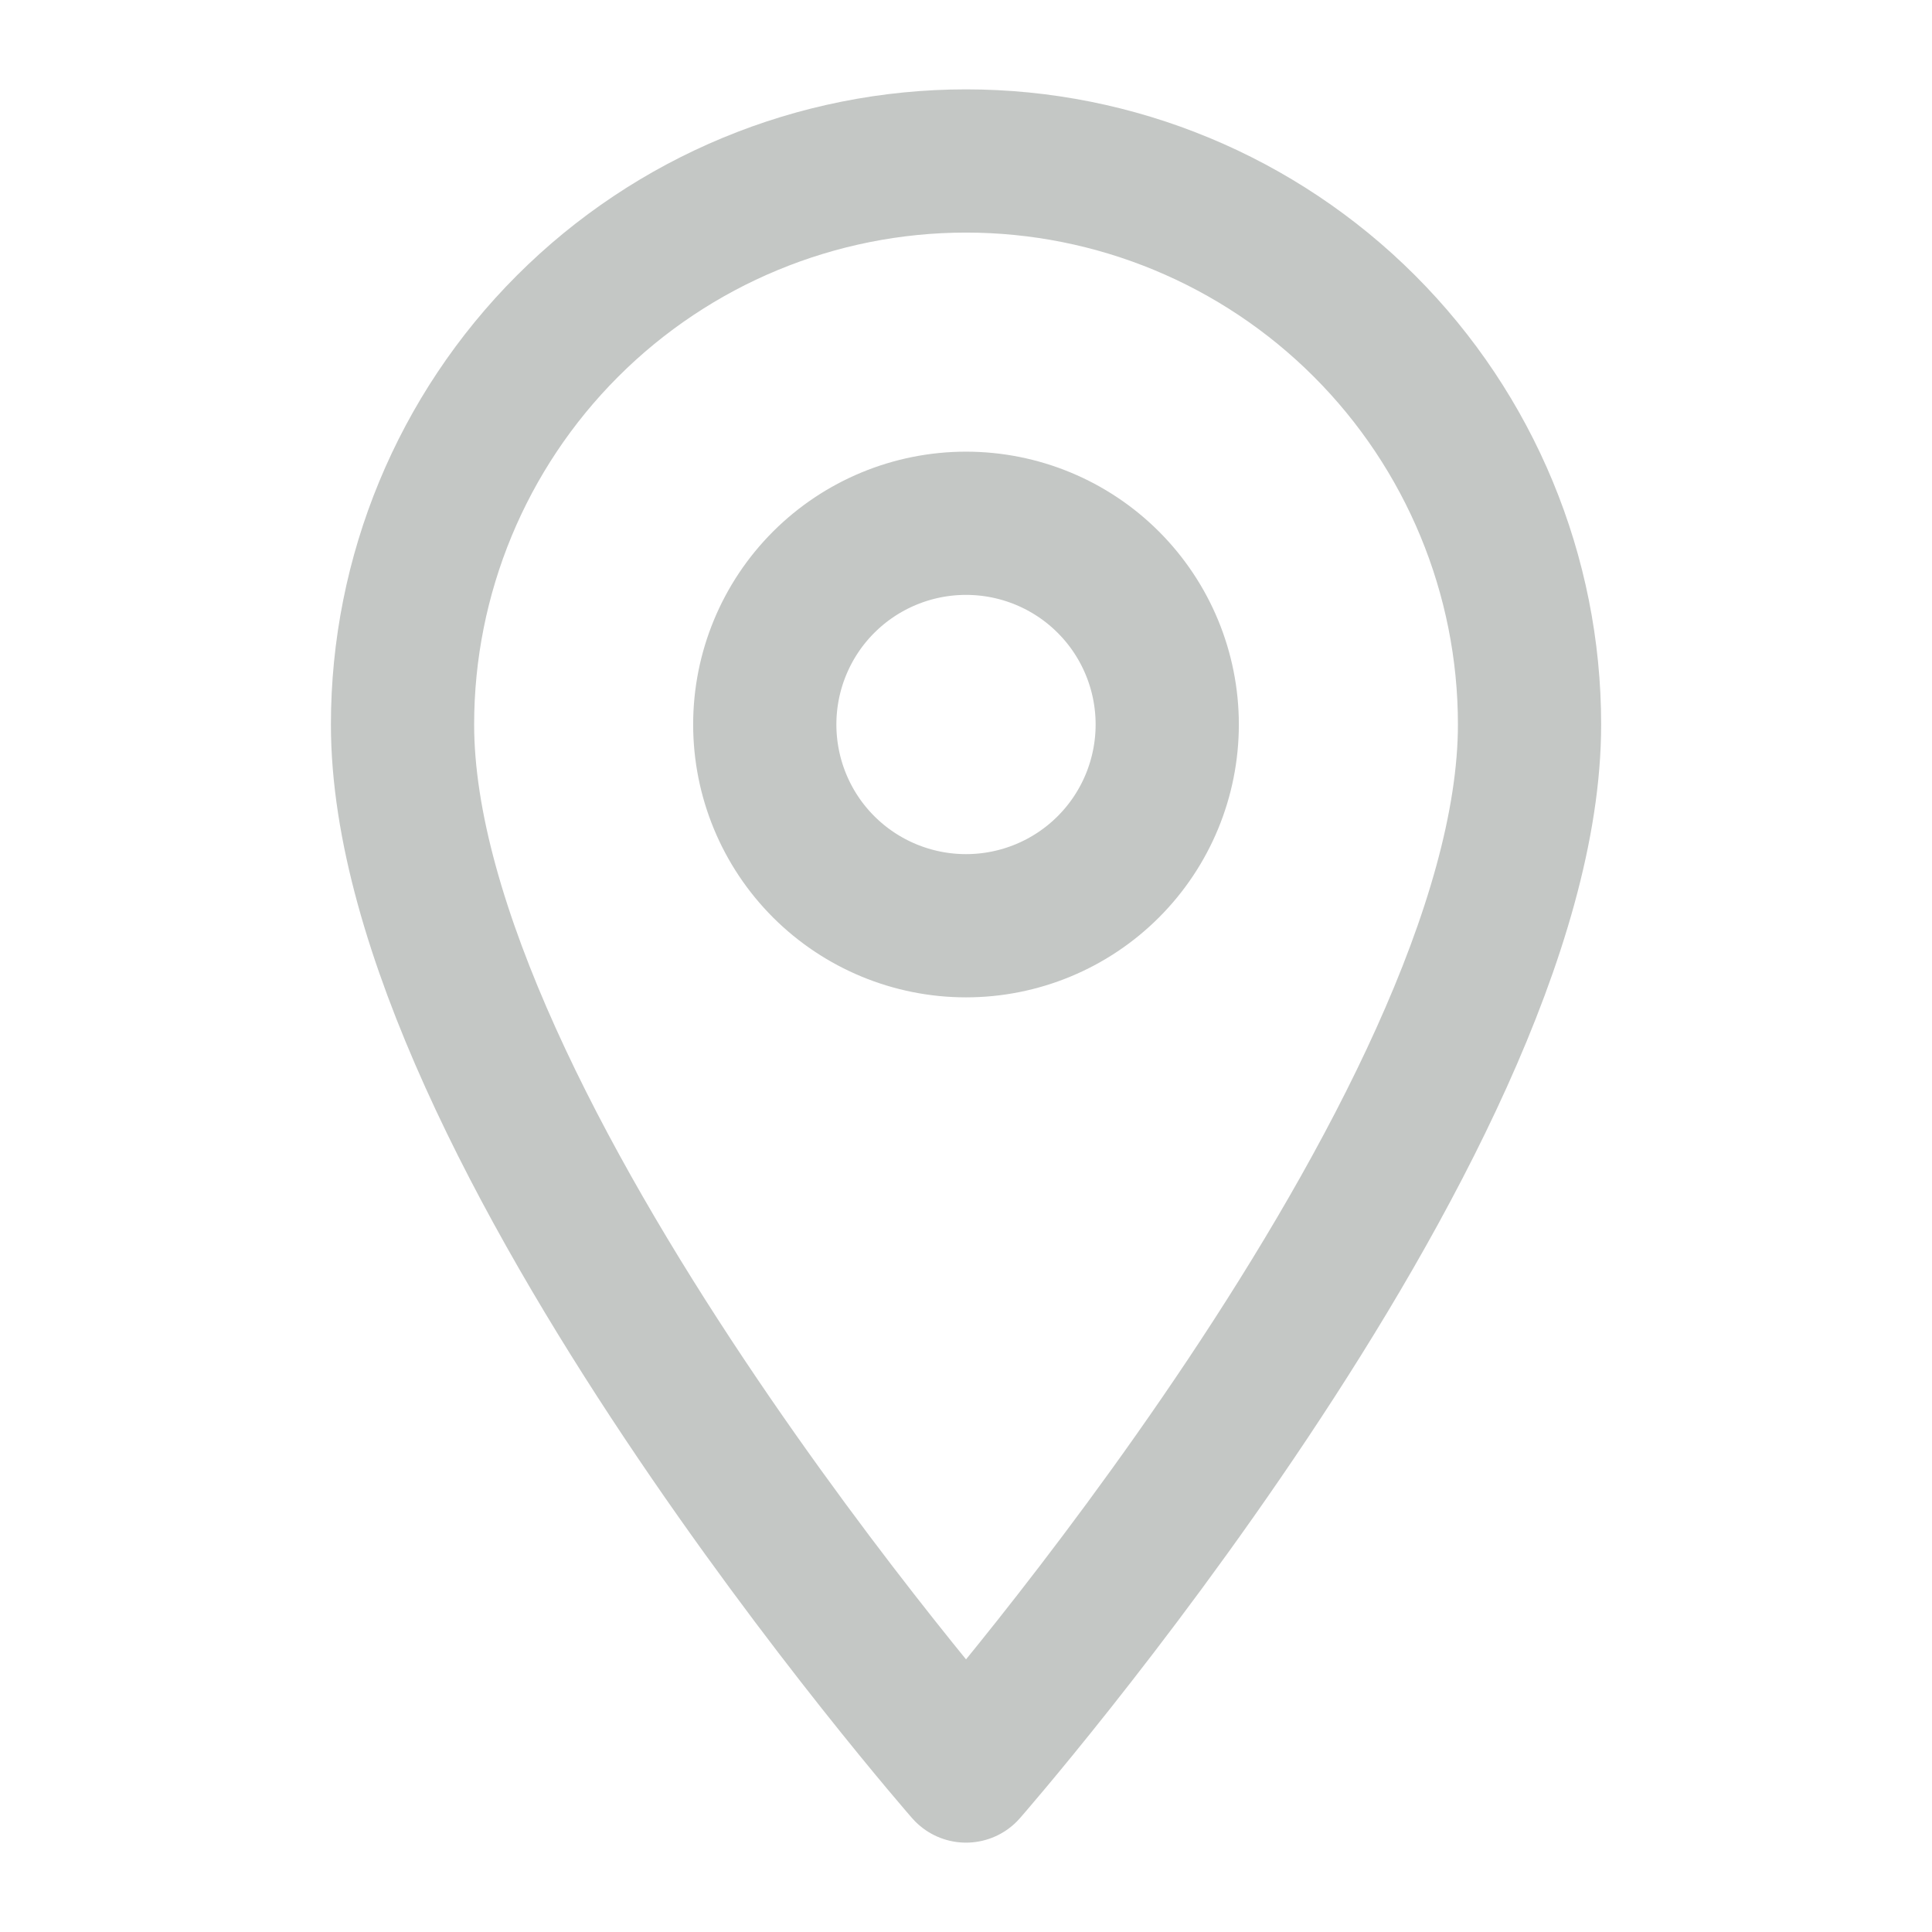
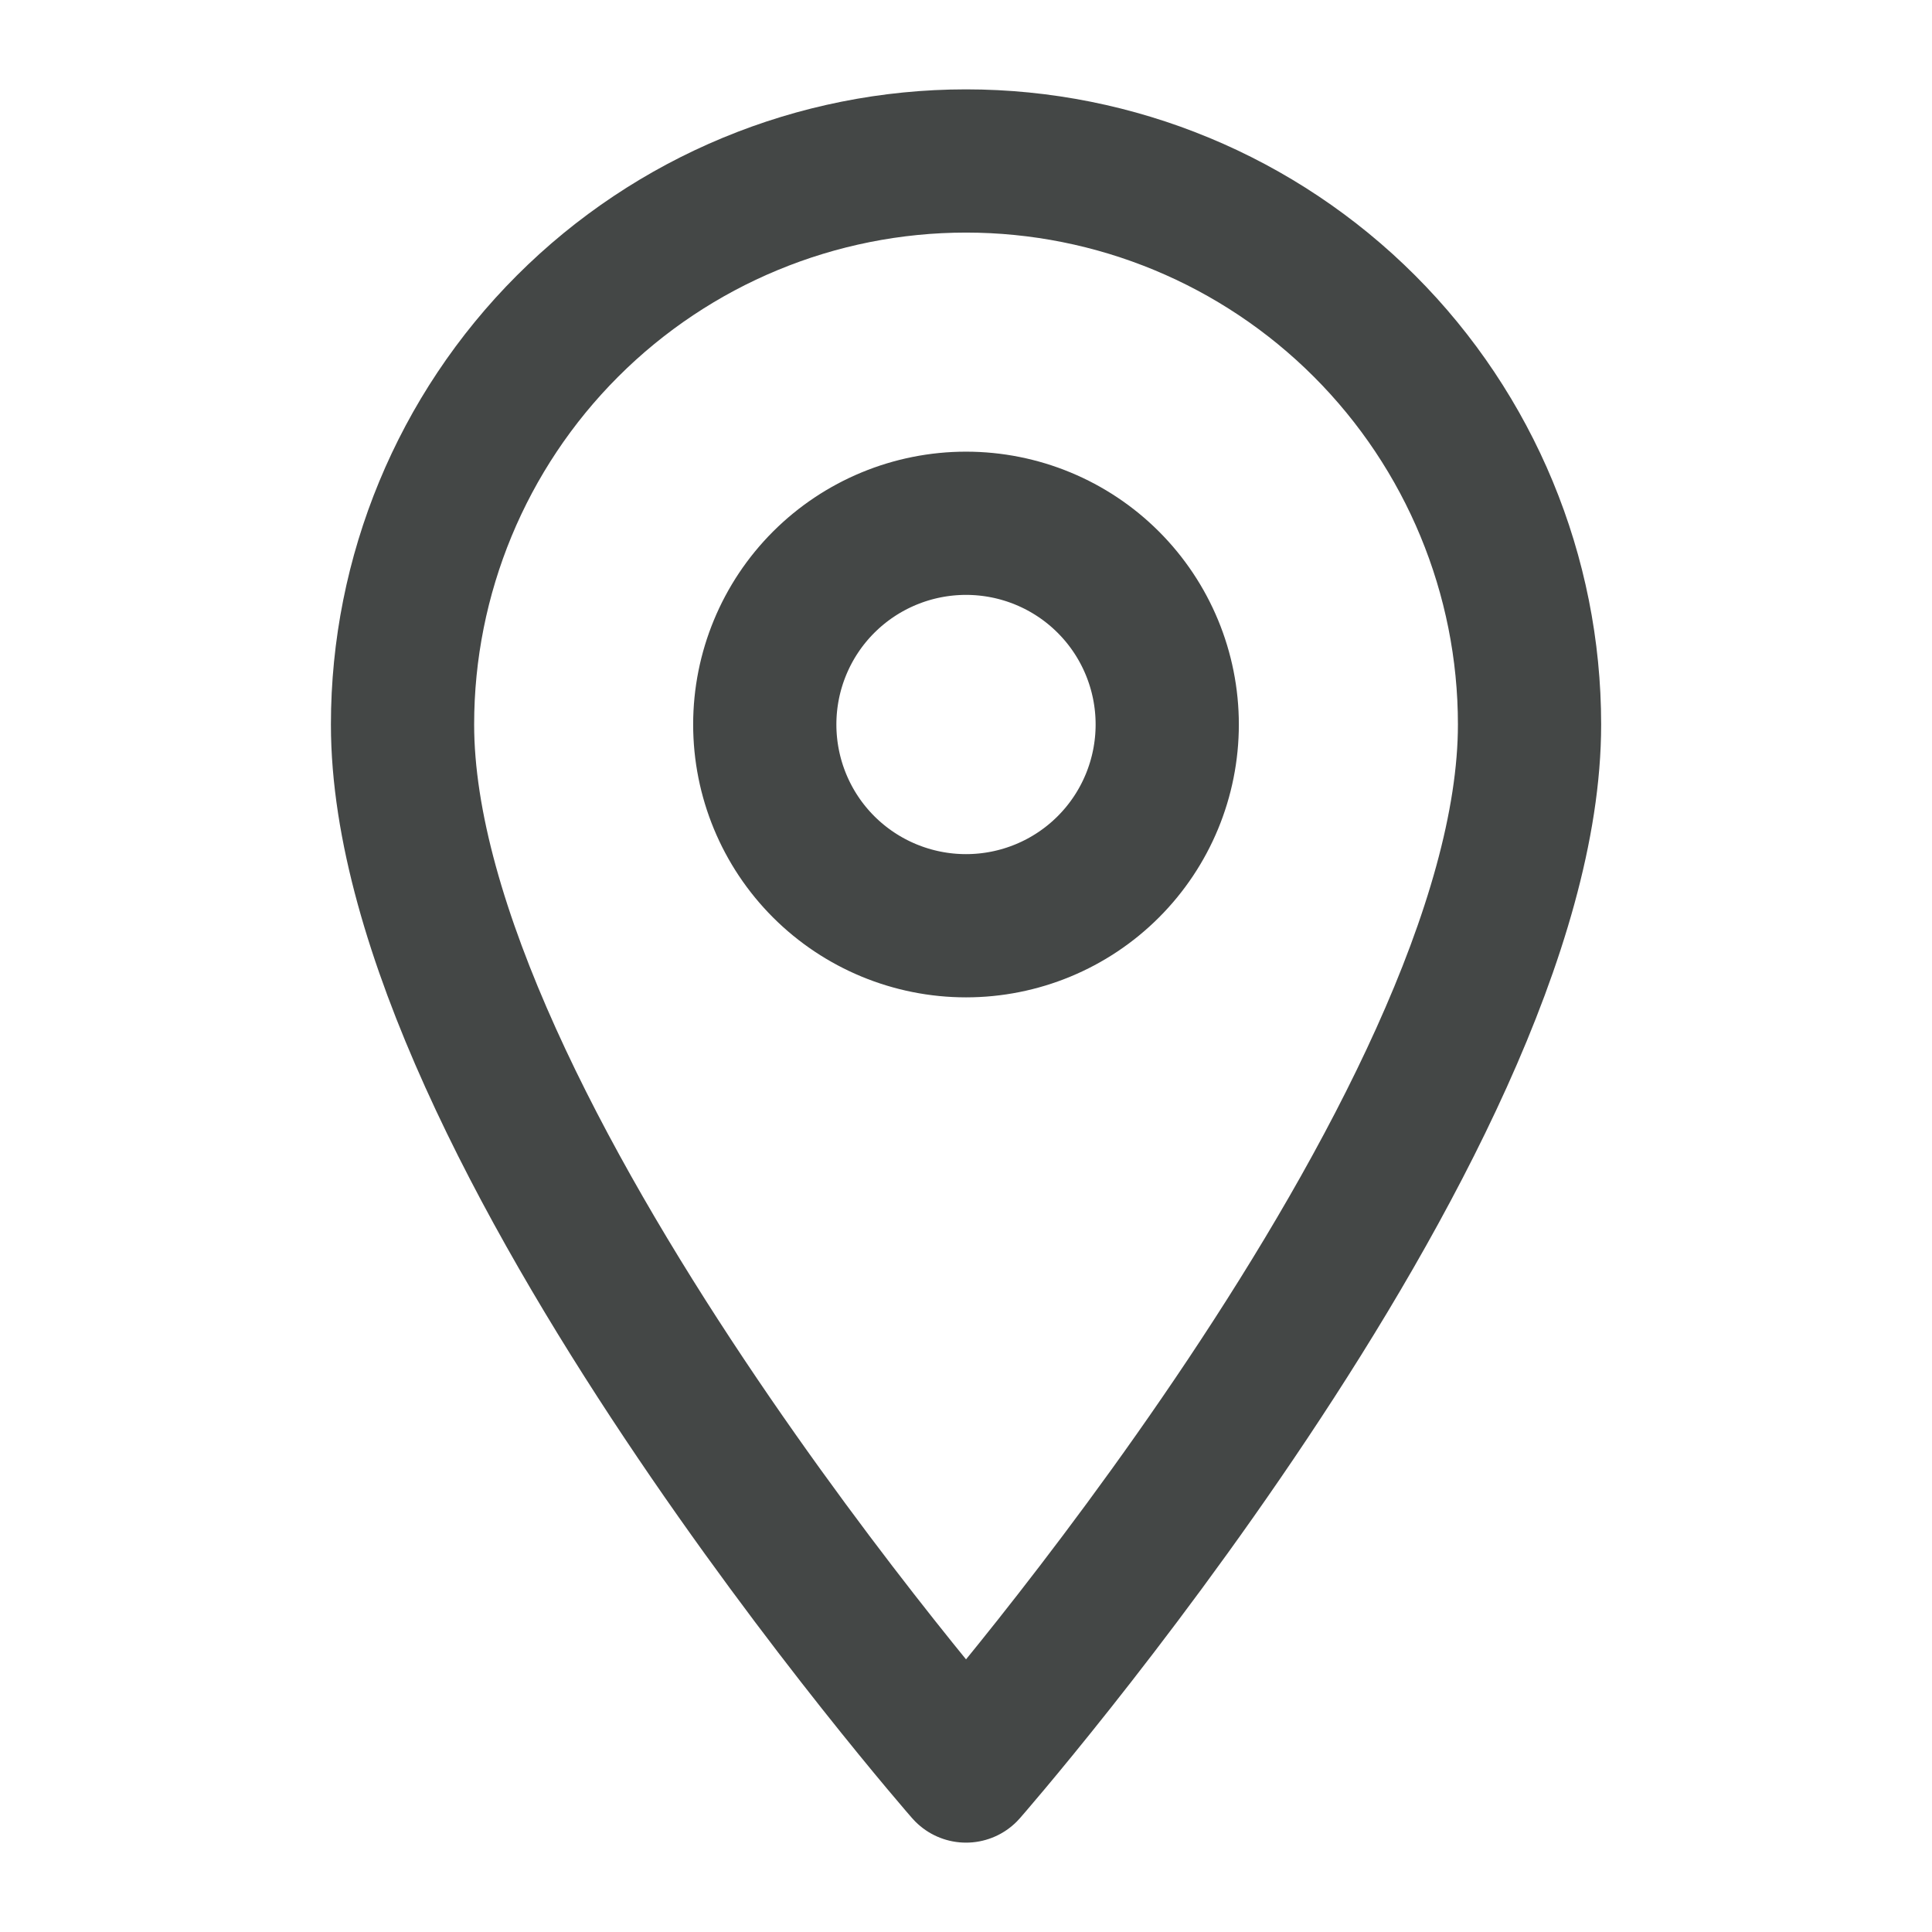
<svg xmlns="http://www.w3.org/2000/svg" preserveAspectRatio="none" overflow="visible" style="display: block;" width="31.025" height="31.025" viewBox="0 0 31.025 31.025" fill="none">
  <g id="Location">
-     <path id="Vector" d="M15.513 28.44C15.513 28.44 6.464 18.098 6.464 11.634C6.464 9.235 7.417 6.933 9.114 5.236C10.811 3.539 13.113 2.585 15.513 2.585C17.913 2.585 20.214 3.539 21.911 5.236C23.608 6.933 24.562 9.235 24.562 11.634C24.562 18.098 15.513 28.44 15.513 28.44ZM18.744 11.634C18.744 12.492 18.404 13.314 17.798 13.92C17.192 14.526 16.37 14.866 15.513 14.866C14.656 14.866 13.834 14.526 13.227 13.92C12.621 13.314 12.281 12.492 12.281 11.634C12.281 10.777 12.621 9.955 13.227 9.349C13.834 8.743 14.656 8.403 15.513 8.403C16.37 8.403 17.192 8.743 17.798 9.349C18.404 9.955 18.744 10.777 18.744 11.634Z" stroke-width="2.3" stroke-linecap="round" stroke-linejoin="round" stroke="#C4C7C5" />
+     <path id="Vector" d="M15.513 28.44C15.513 28.44 6.464 18.098 6.464 11.634C6.464 9.235 7.417 6.933 9.114 5.236C10.811 3.539 13.113 2.585 15.513 2.585C17.913 2.585 20.214 3.539 21.911 5.236C23.608 6.933 24.562 9.235 24.562 11.634C24.562 18.098 15.513 28.44 15.513 28.44ZM18.744 11.634C18.744 12.492 18.404 13.314 17.798 13.92C17.192 14.526 16.37 14.866 15.513 14.866C14.656 14.866 13.834 14.526 13.227 13.92C12.621 13.314 12.281 12.492 12.281 11.634C12.281 10.777 12.621 9.955 13.227 9.349C13.834 8.743 14.656 8.403 15.513 8.403C16.37 8.403 17.192 8.743 17.798 9.349C18.404 9.955 18.744 10.777 18.744 11.634Z" stroke-width="2.3" stroke-linecap="round" stroke-linejoin="round" stroke="#444746" />
  </g>
</svg>
